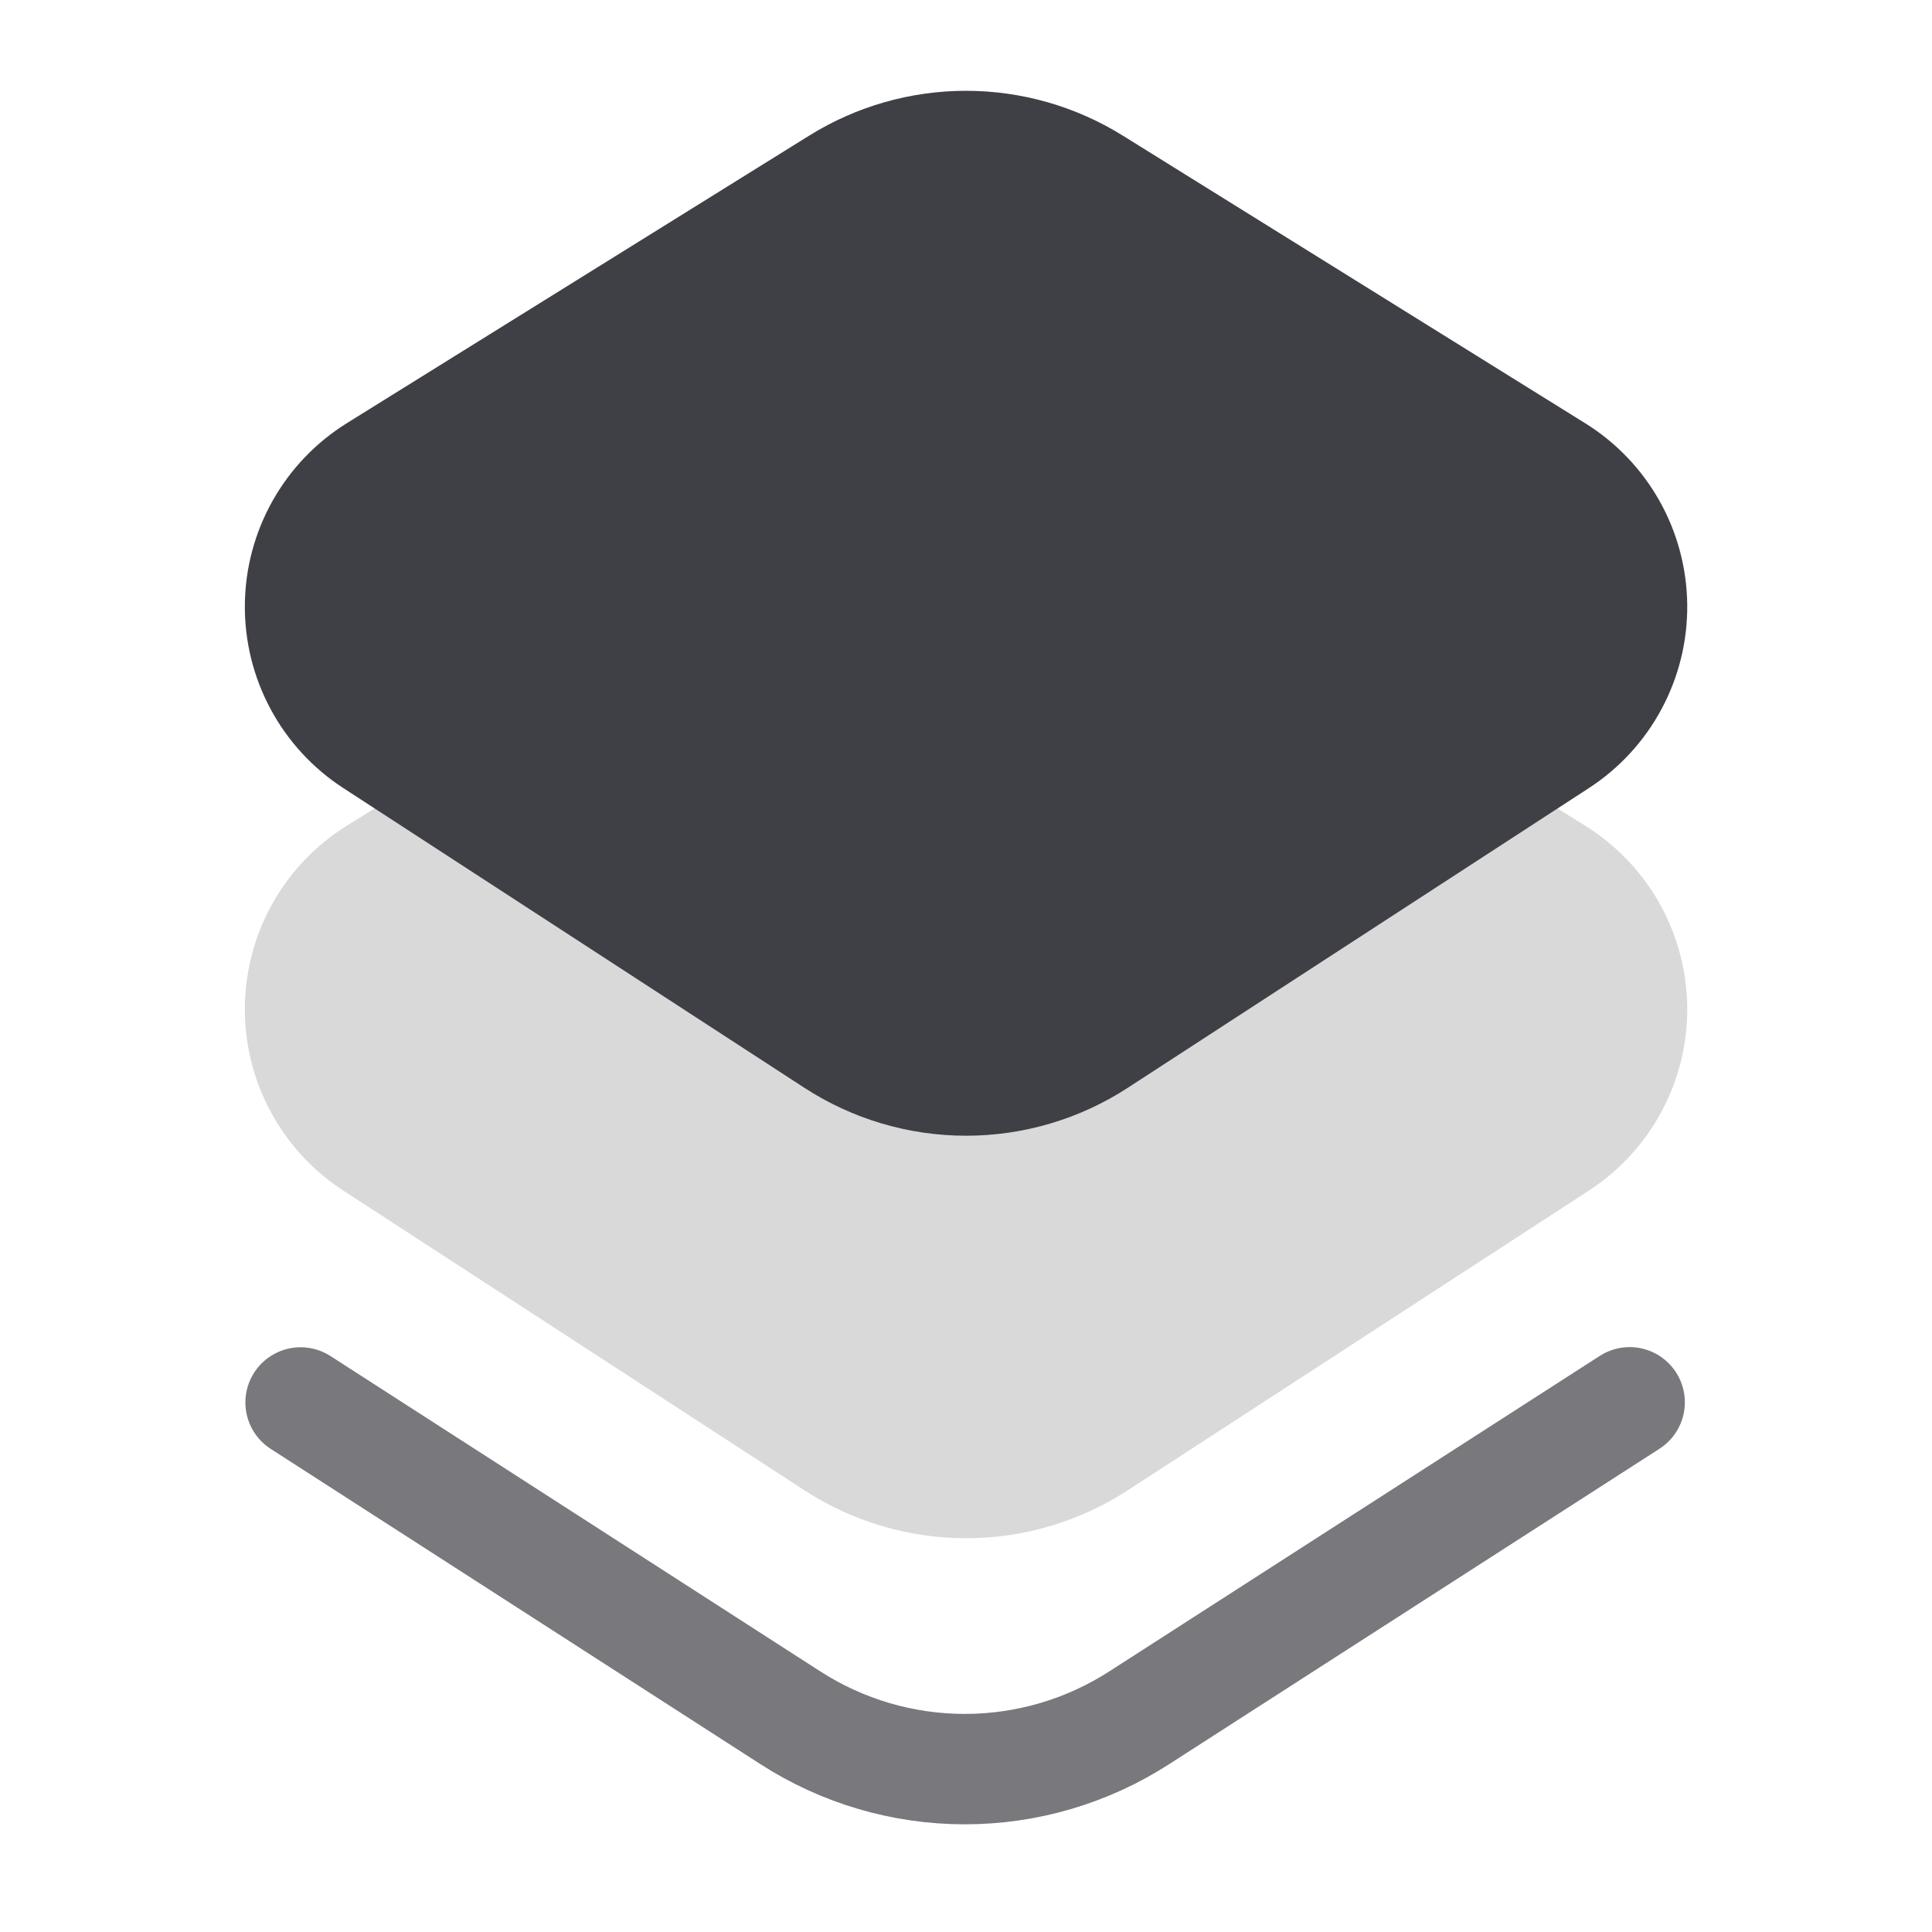
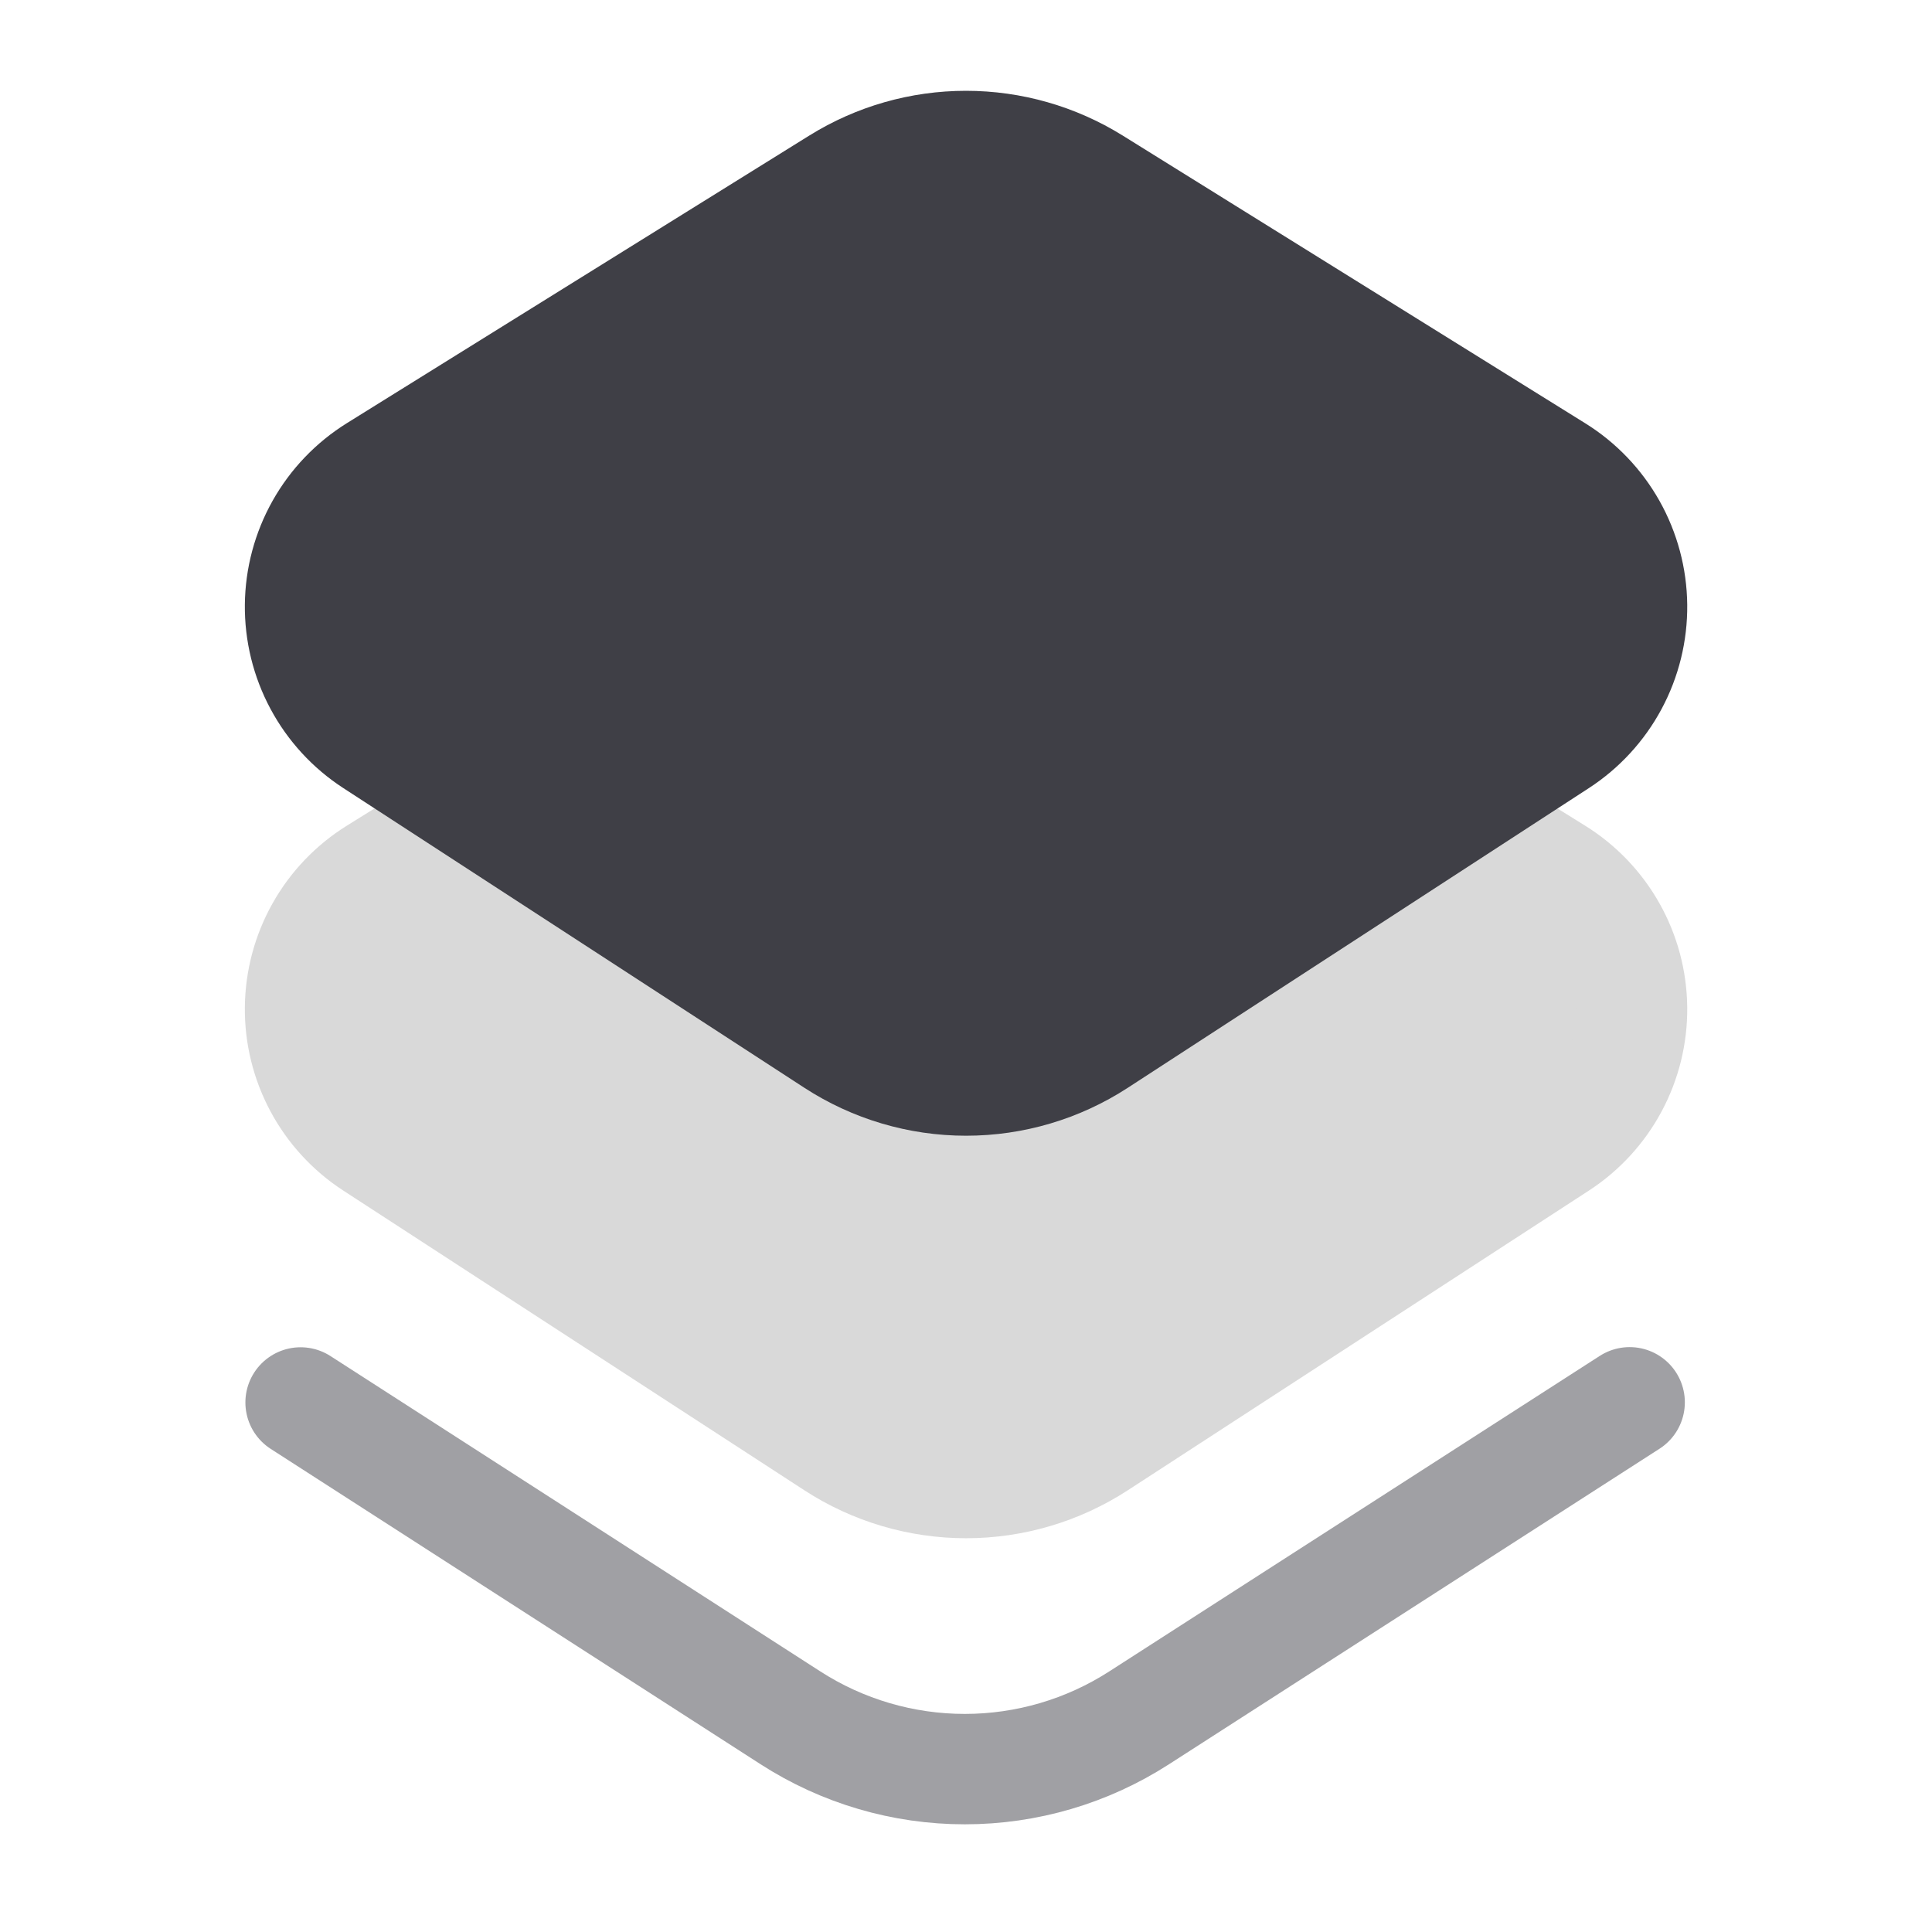
<svg xmlns="http://www.w3.org/2000/svg" width="140" height="140" viewBox="0 0 140 140" fill="none">
-   <path class="bottom" d="M21.782 101.628L57.283 124.483C61.049 126.908 65.434 128.197 69.912 128.197C74.391 128.197 78.776 126.908 82.542 124.483L118.09 101.617" stroke="#3F3F46" stroke-opacity="0.7" stroke-width="8" stroke-linecap="round" />
+   <path class="bottom" d="M21.782 101.628L57.283 124.483C61.049 126.908 65.434 128.197 69.912 128.197C74.391 128.197 78.776 126.908 82.542 124.483L118.09 101.617" stroke="#eaeaea" stroke-opacity="0.7" stroke-width="8" stroke-linecap="round" />
  <path class="middle" d="M27.049 82.915C25.403 81.845 24.054 80.376 23.127 78.646C22.199 76.916 21.723 74.98 21.743 73.017C21.763 71.053 22.278 69.127 23.24 67.416C24.202 65.705 25.581 64.264 27.248 63.227L60.76 42.385C63.534 40.66 66.734 39.747 70 39.747C73.266 39.747 76.467 40.66 79.24 42.385L112.758 63.233C114.425 64.27 115.804 65.711 116.766 67.422C117.728 69.133 118.243 71.059 118.263 73.022C118.283 74.986 117.807 76.922 116.879 78.652C115.952 80.382 114.603 81.85 112.957 82.921L79.543 104.638C76.705 106.483 73.392 107.466 70.006 107.466C66.62 107.466 63.307 106.483 60.468 104.638L27.049 82.915Z" fill="#D9D9D9" stroke="#D9D9D9" stroke-width="8" />
  <path class="top" d="M27.049 53.748C25.403 52.678 24.054 51.21 23.127 49.48C22.199 47.749 21.723 45.813 21.743 43.85C21.763 41.887 22.278 39.961 23.24 38.249C24.202 36.538 25.581 35.098 27.247 34.061L60.76 13.218C63.533 11.494 66.734 10.58 70 10.58C73.266 10.58 76.466 11.494 79.24 13.218L112.758 34.067C114.425 35.103 115.804 36.544 116.766 38.255C117.728 39.967 118.243 41.893 118.263 43.856C118.283 45.819 117.807 47.755 116.879 49.486C115.952 51.216 114.602 52.684 112.957 53.754L79.543 75.472C76.705 77.317 73.392 78.299 70.006 78.299C66.62 78.299 63.307 77.317 60.468 75.472L27.049 53.748Z" fill="#3F3F46" stroke="#3F3F46" stroke-width="8" />
  <style>
-   path.bottom { stroke: #3F3F46; }
+   path.bottom { stroke: #78787E; }
  path.middle { stroke: #D9D9D9; fill: #D9D9D9; }
  path.top { stroke: #3F3F46; fill: #3F3F46; }
</style>
</svg>
